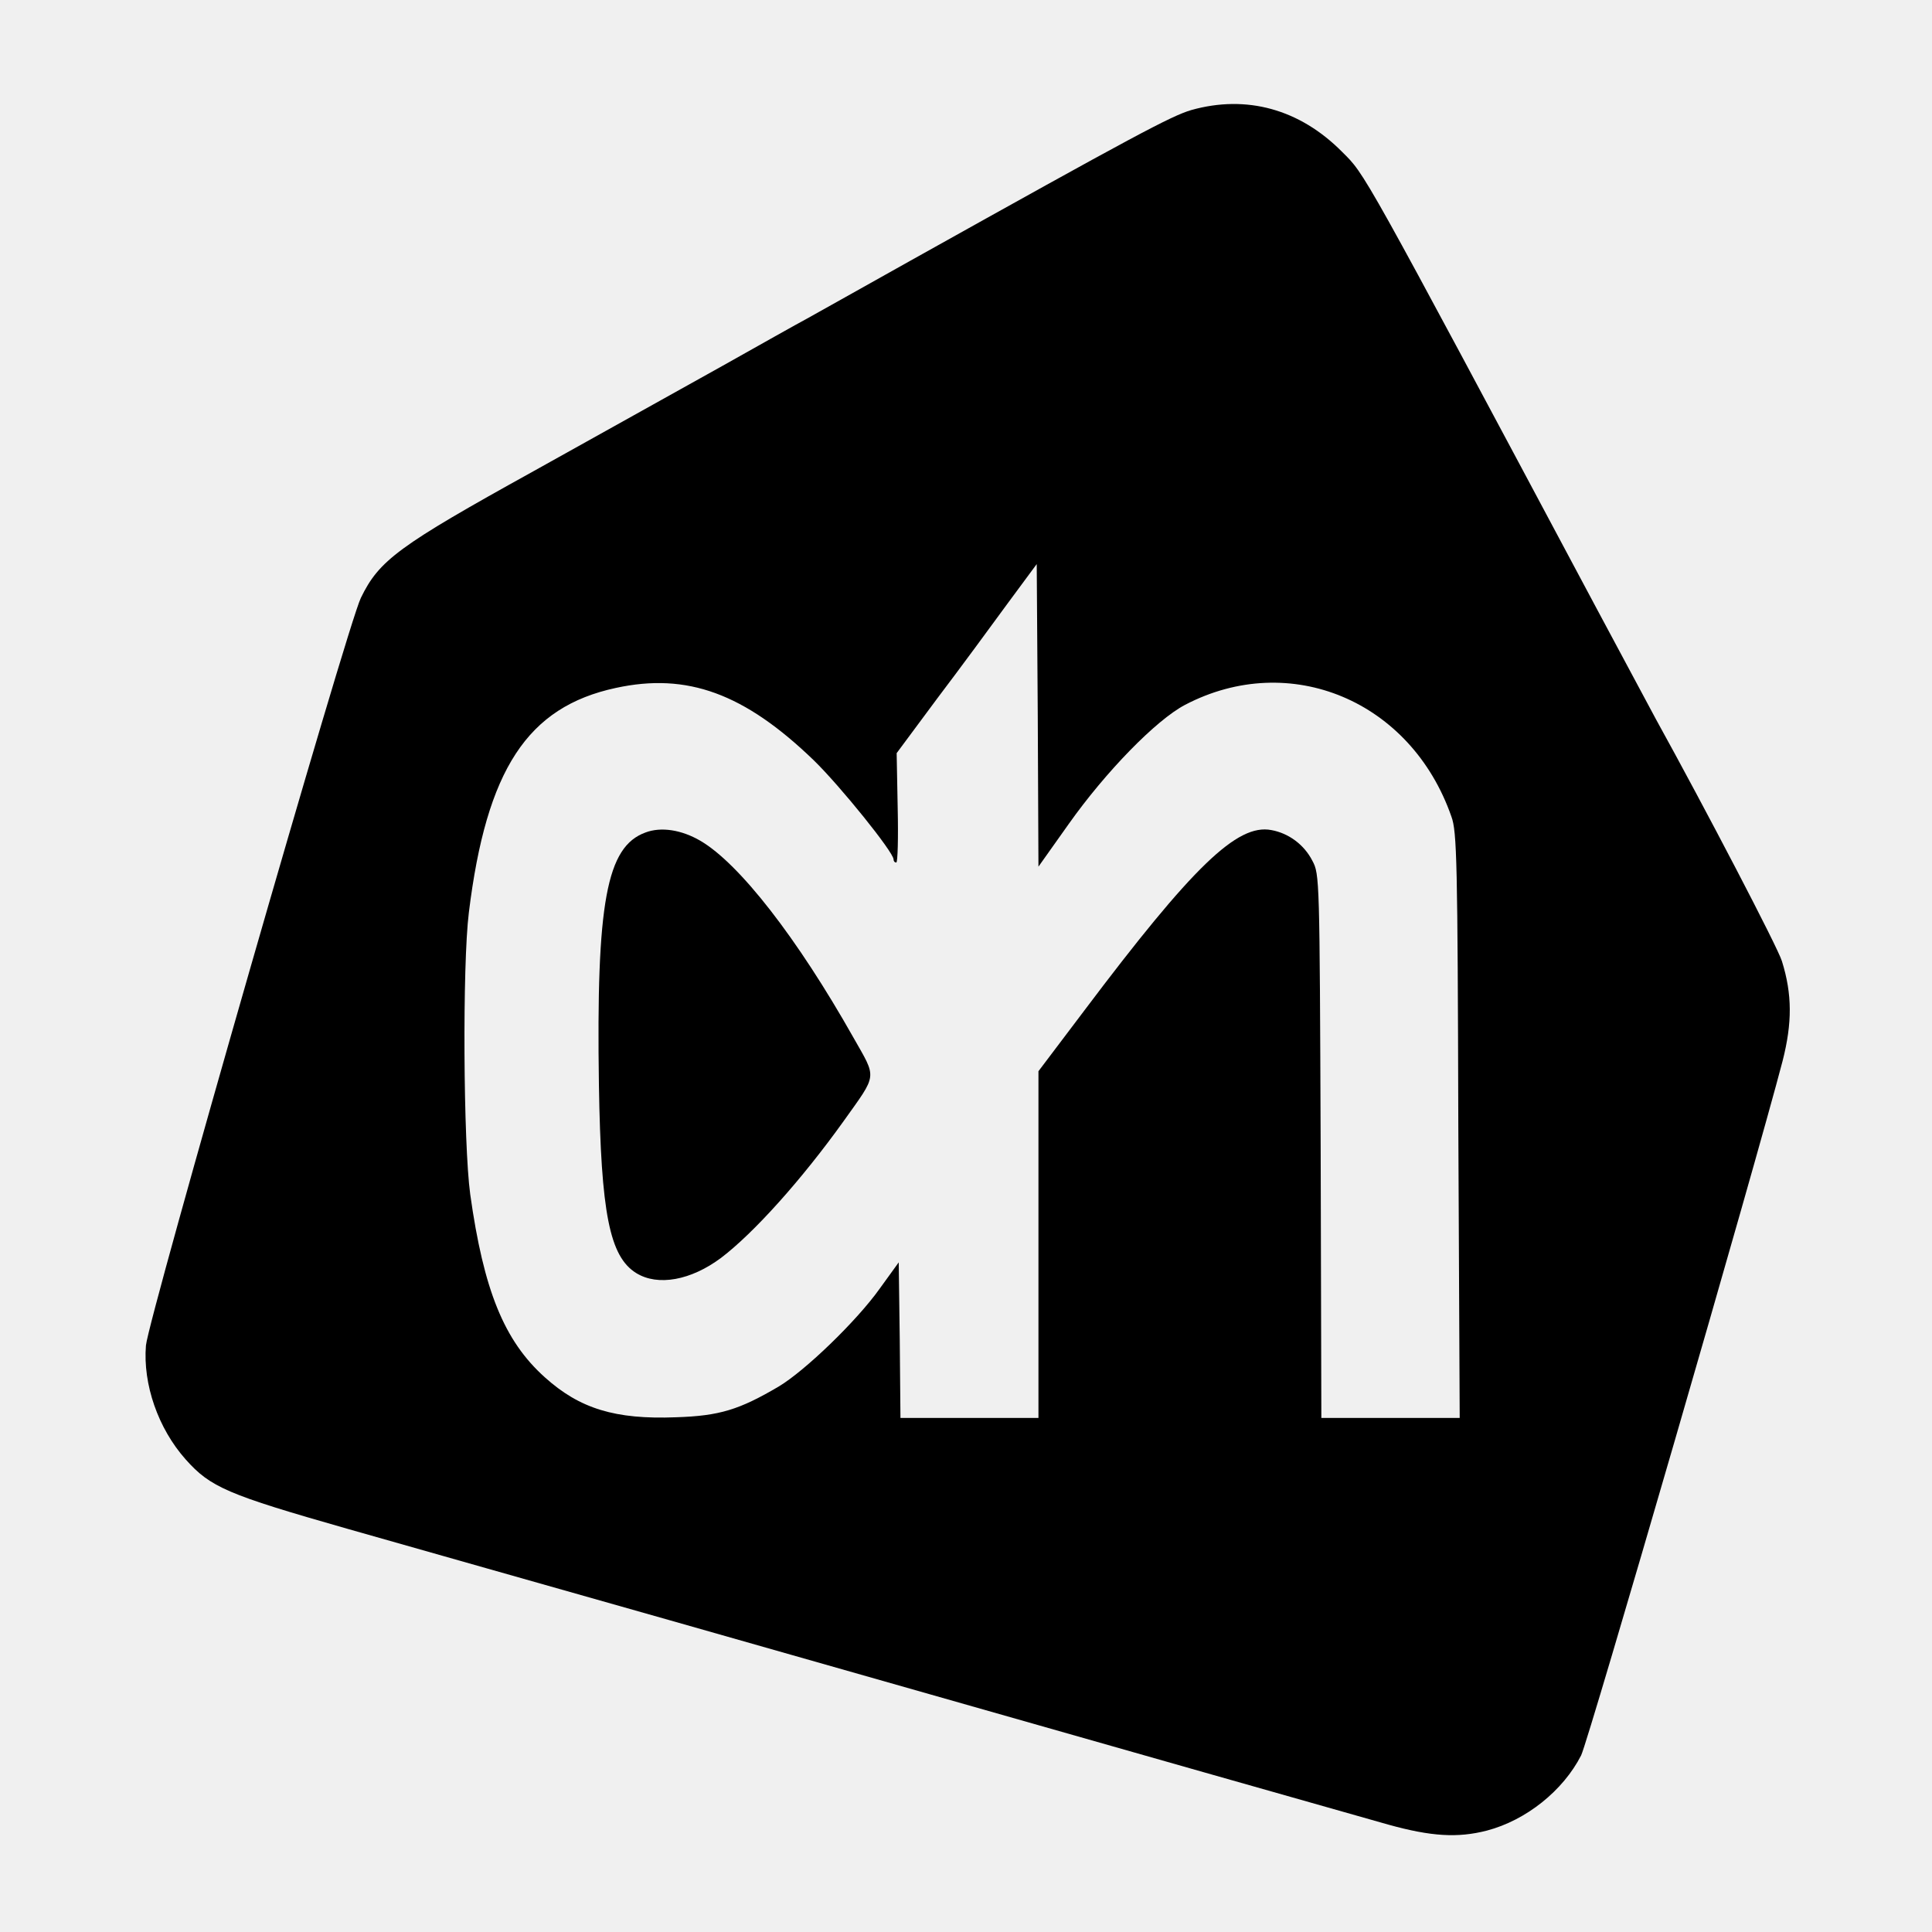
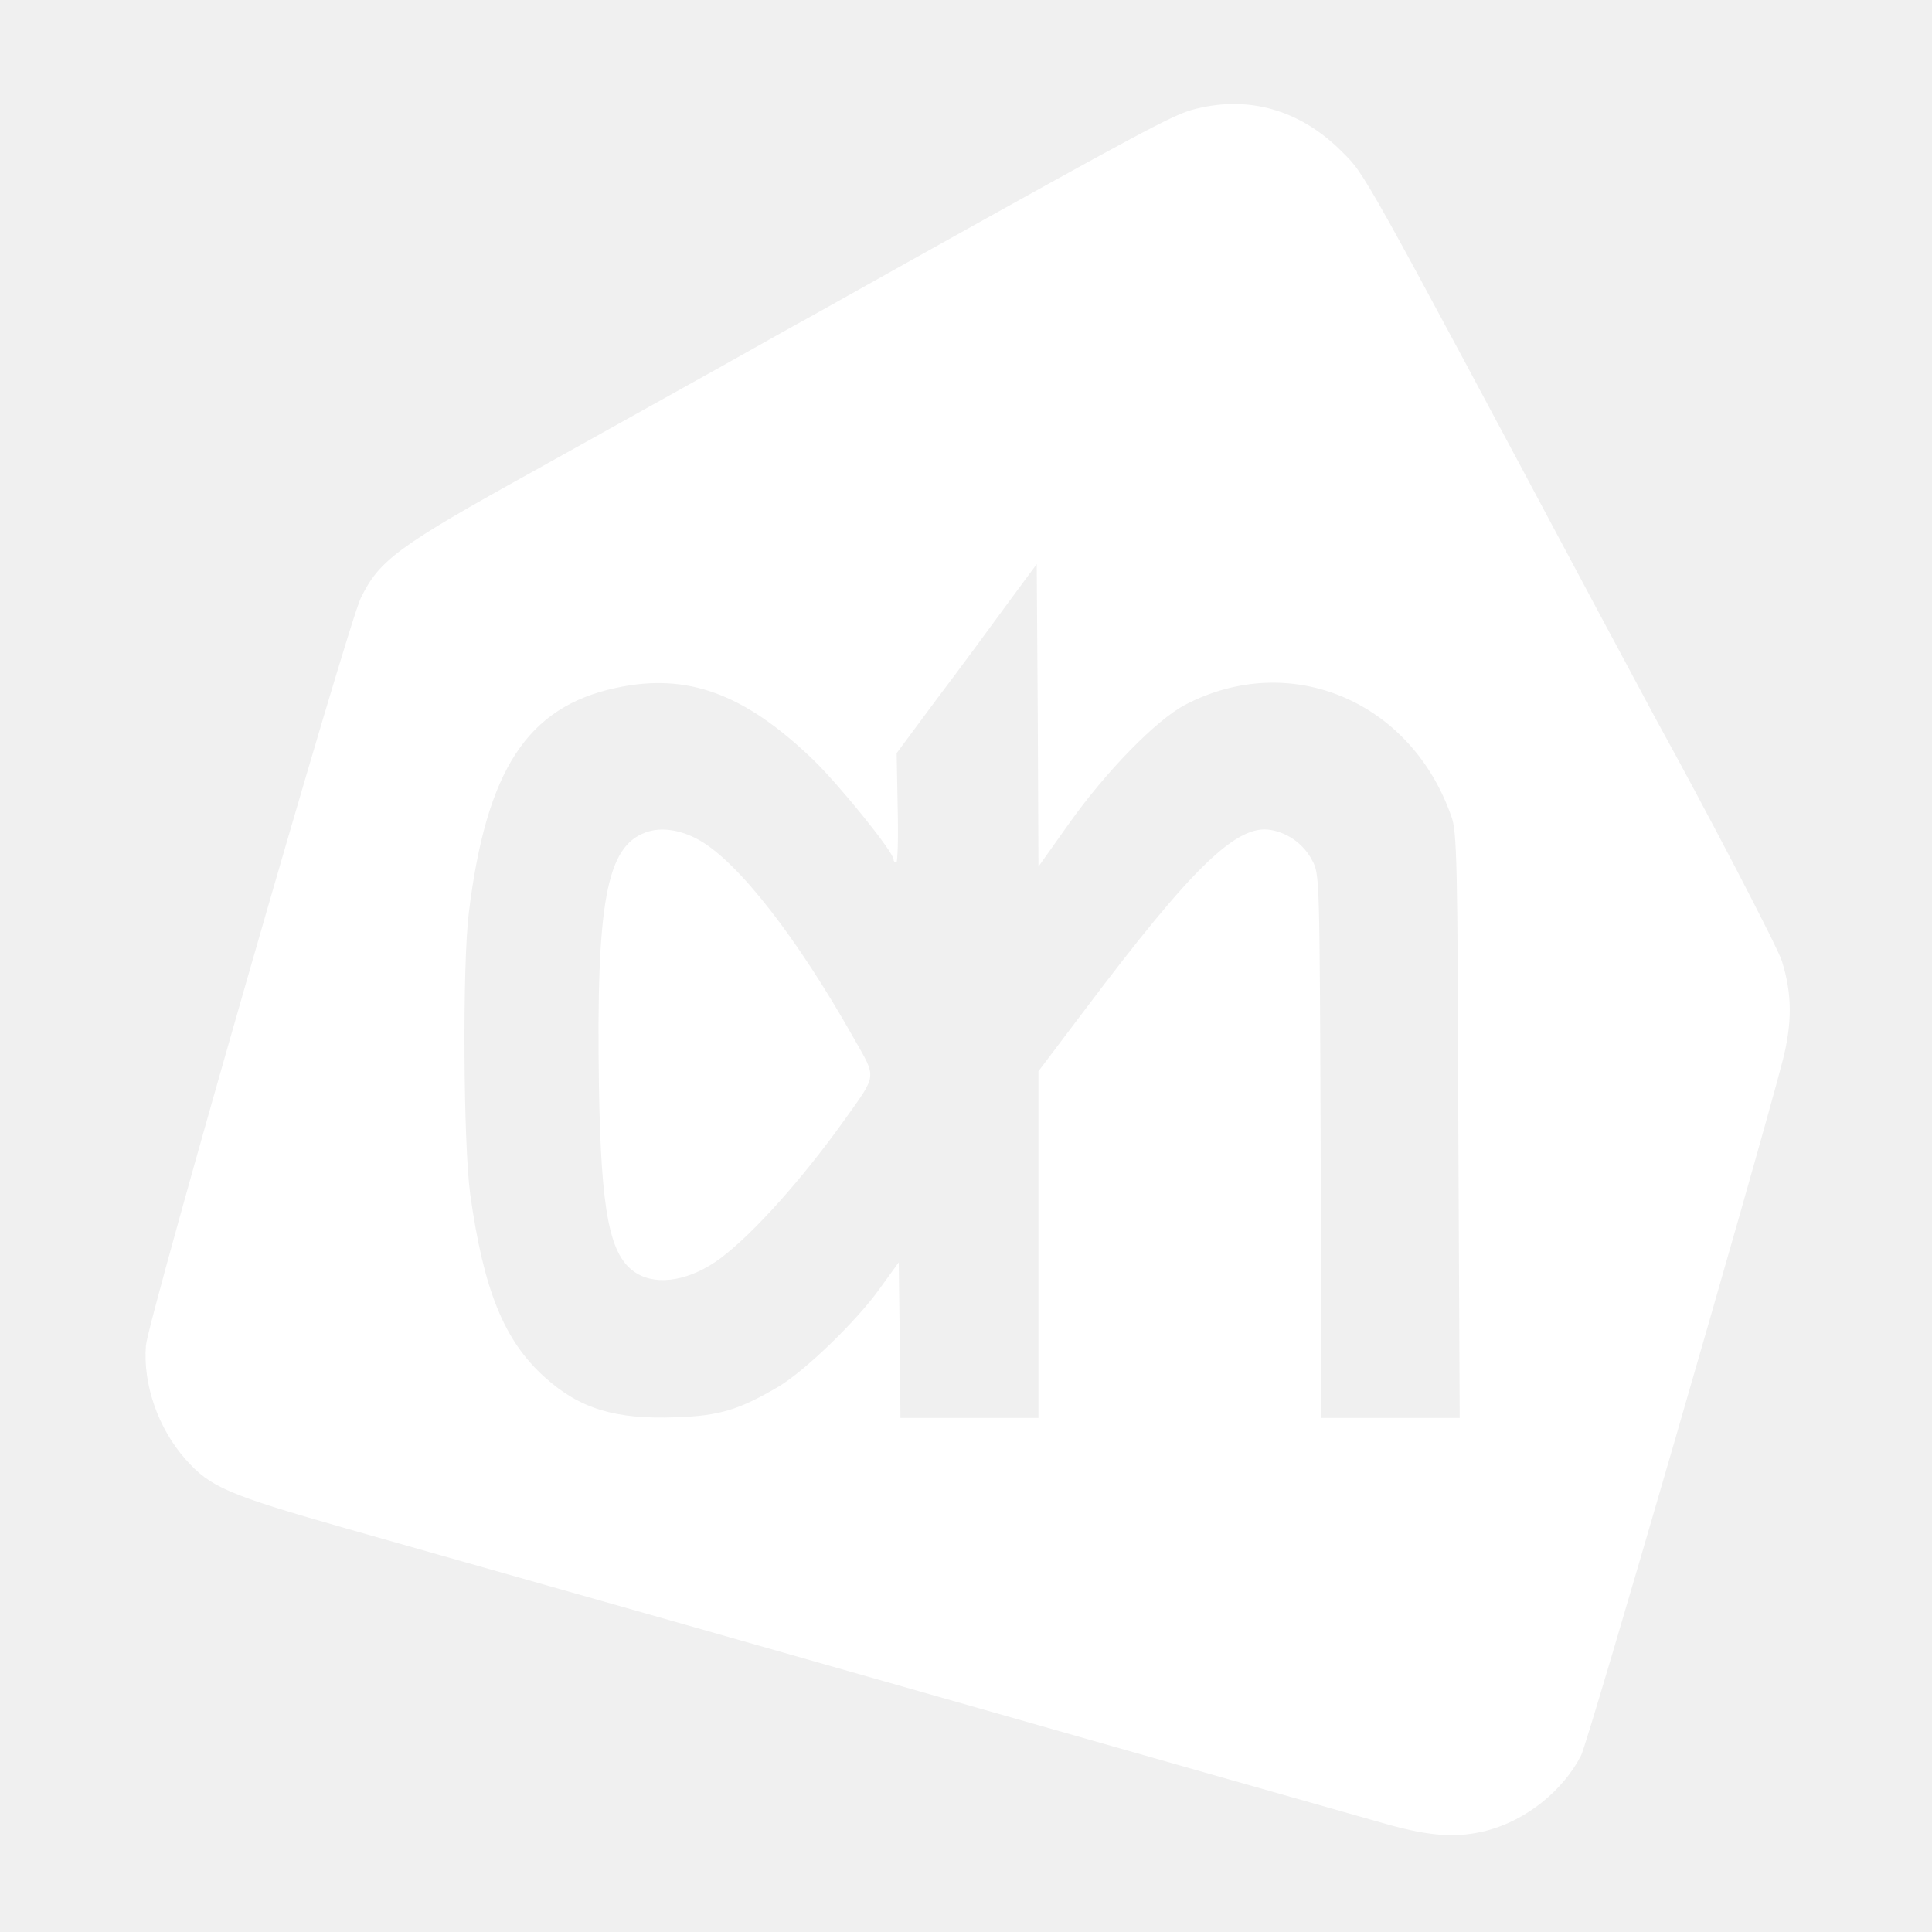
<svg xmlns="http://www.w3.org/2000/svg" version="1.0" viewBox="0 0 560 560" preserveAspectRatio="xMidYMid meet">
-   <g transform="translate(0,560) scale(0.1,-0.1)" fill="#000000" stroke="none">
+   <g transform="translate(0,560) scale(0.1,-0.1)" fill="#ffffff" stroke="none">
    <path d="M3453 5281 c-58 -17 -163 -73 -813 -436 -135 -76 -270 -151 -300 -168 -30 -16 -140 -78 -245 -137 -104 -58 -352 -196 -549 -306 -392 -217 -447 -258 -500 -367 -39 -79 -616 -2088 -623 -2167 -9 -112 35 -240 115 -330 72 -81 121 -102 468 -201 175 -50 596 -169 934 -265 1450 -413 1982 -564 2085 -593 123 -34 200 -39 285 -17 114 30 221 116 273 218 22 45 506 1713 584 2013 28 110 28 193 -2 289 -11 38 -223 444 -365 701 -15 28 -69 129 -172 321 -689 1291 -670 1256 -738 1324 -123 124 -277 166 -437 121z m-355 -2069 c107 151 253 301 337 345 304 159 655 12 772 -324 16 -43 18 -132 20 -895 l4 -848 -200 0 -201 0 -2 788 c-3 776 -3 788 -24 827 -24 47 -69 80 -119 89 -99 19 -228 -106 -542 -523 l-133 -176 0 -502 0 -503 -200 0 -200 0 -2 226 -3 225 -55 -76 c-66 -93 -216 -238 -293 -284 -114 -67 -171 -85 -297 -89 -177 -7 -280 25 -381 116 -118 106 -177 252 -216 530 -20 146 -23 665 -4 817 51 415 170 596 426 651 207 45 373 -16 574 -210 76 -74 231 -266 231 -287 0 -5 3 -9 8 -9 4 0 6 71 4 158 l-3 159 118 159 c66 87 157 211 203 274 l85 115 3 -439 2 -438 88 124z" />
    <path d="M1871 3187 c-113 -41 -143 -203 -135 -732 6 -372 31 -497 108 -545 63 -39 159 -21 246 44 95 72 234 227 355 396 99 139 97 122 29 242 -163 289 -331 505 -444 571 -55 32 -114 41 -159 24z" />
  </g>
</svg>
